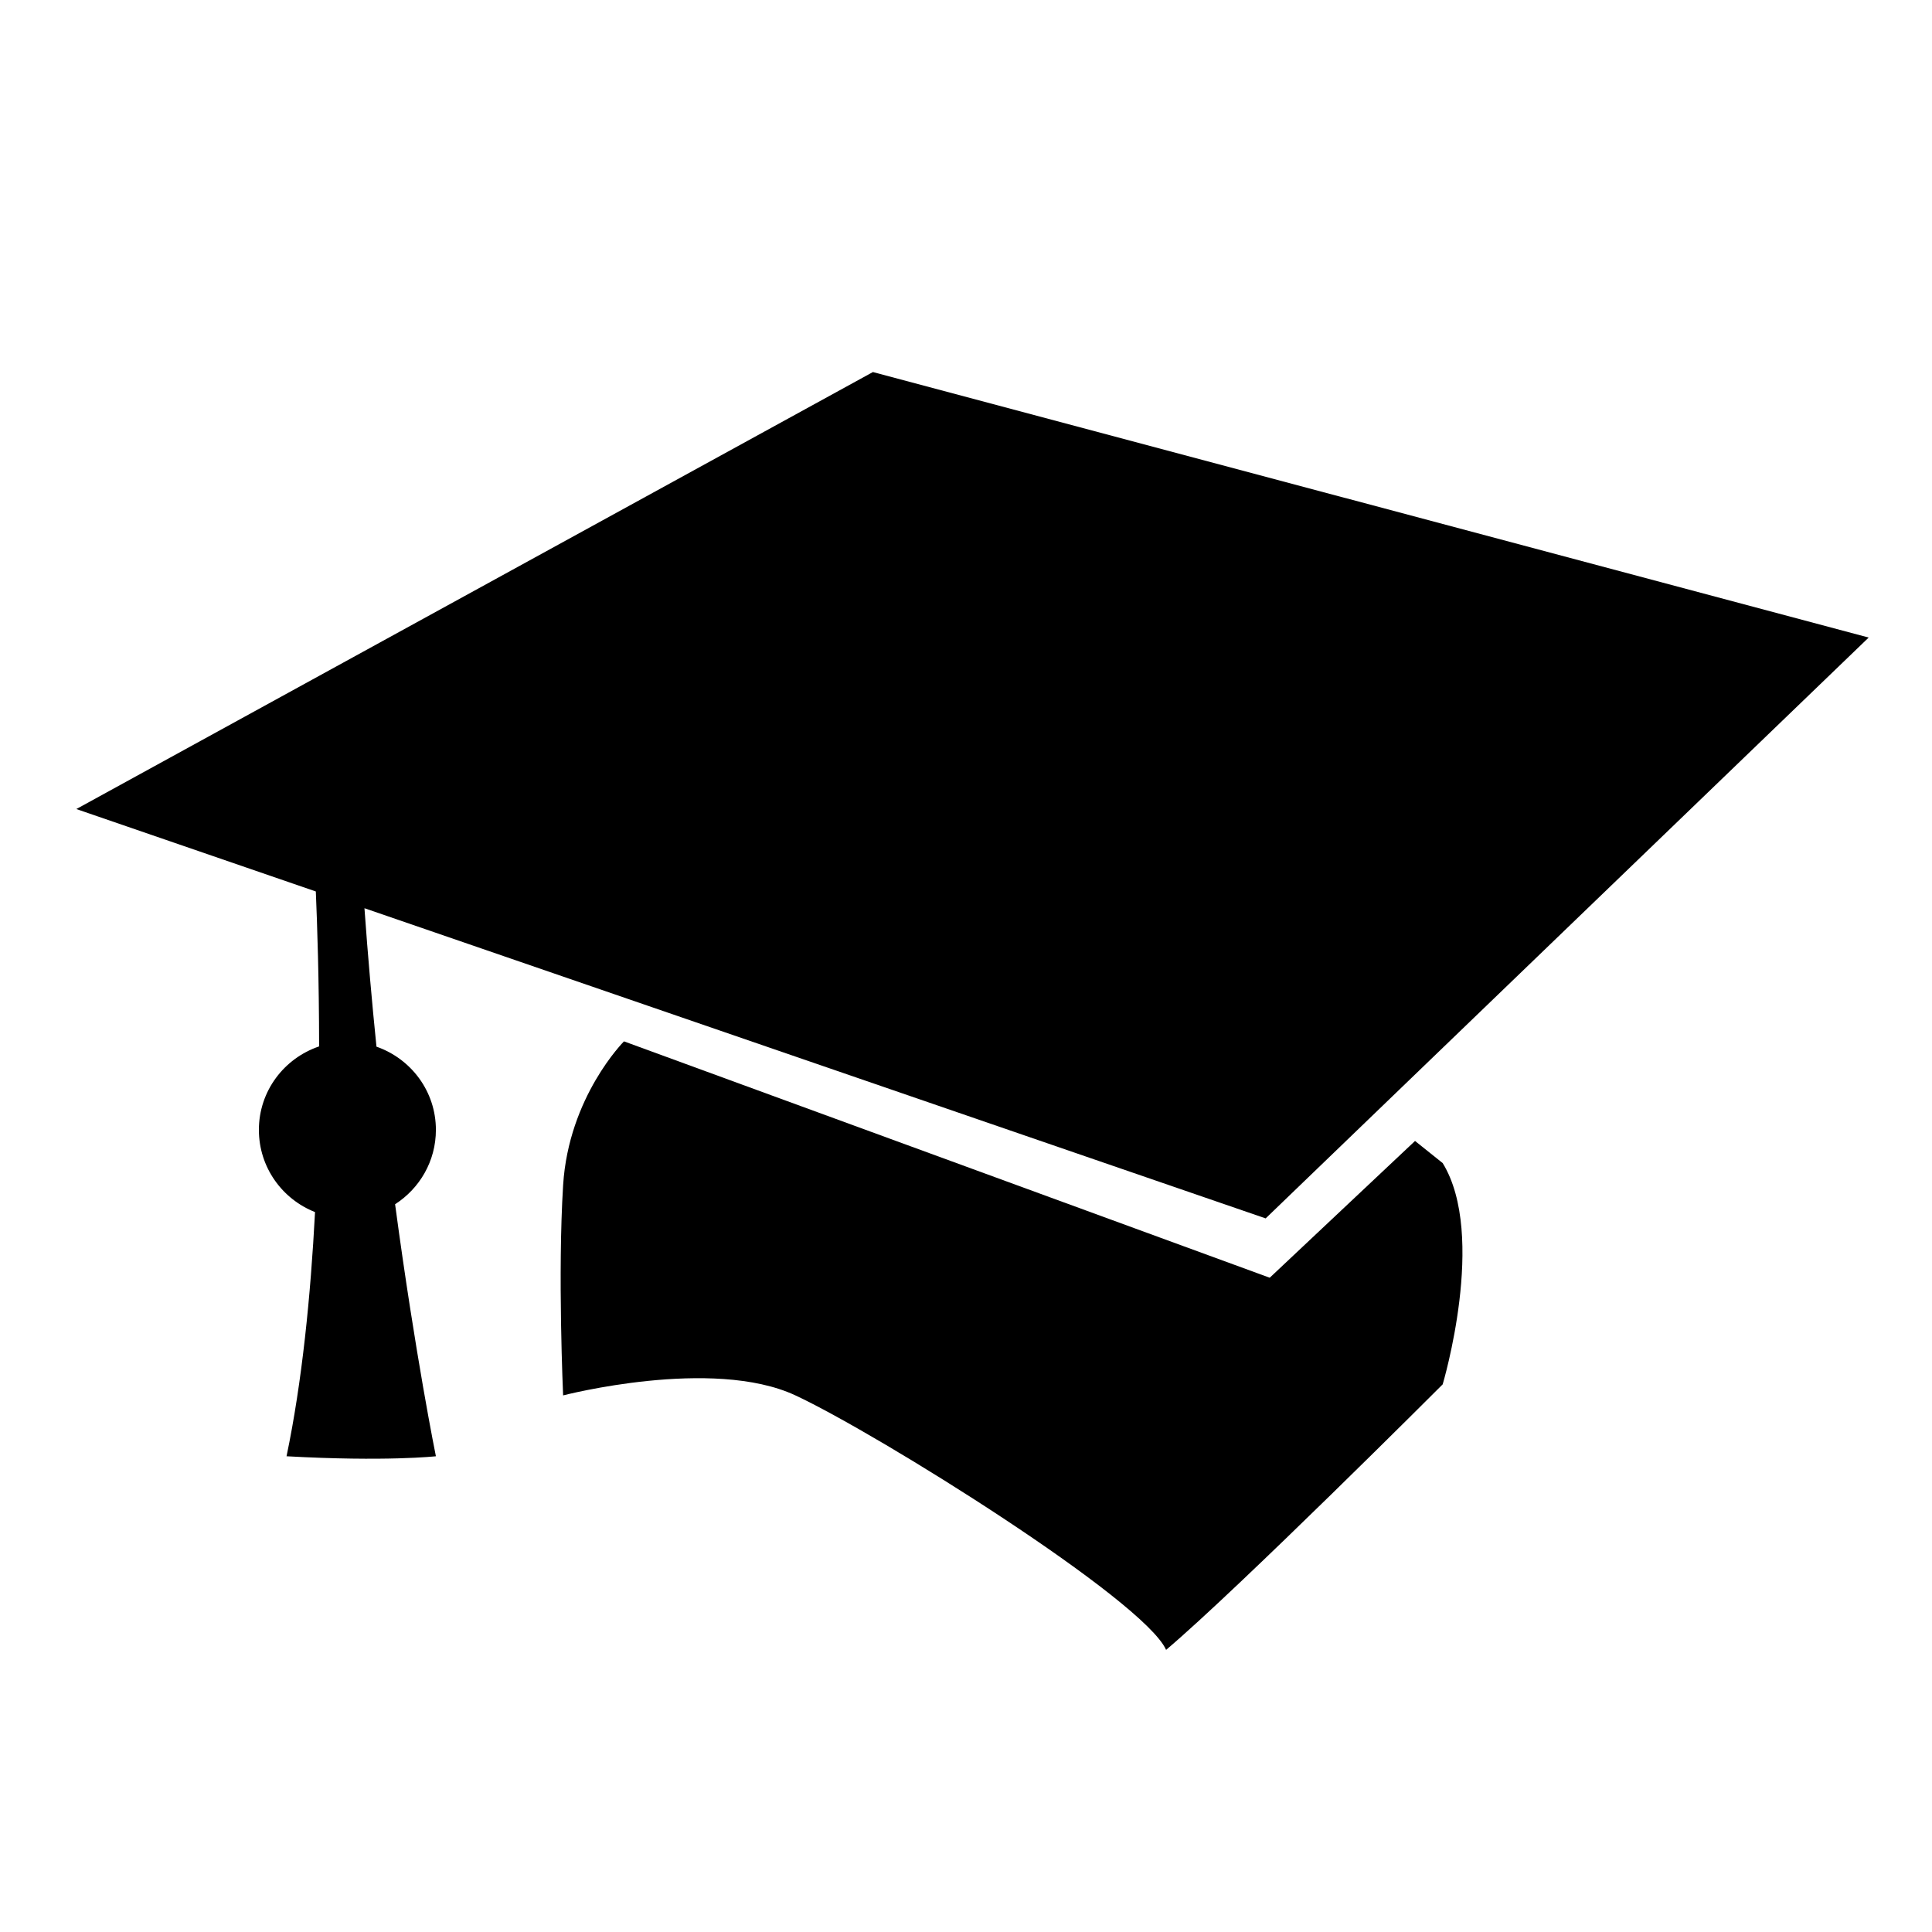
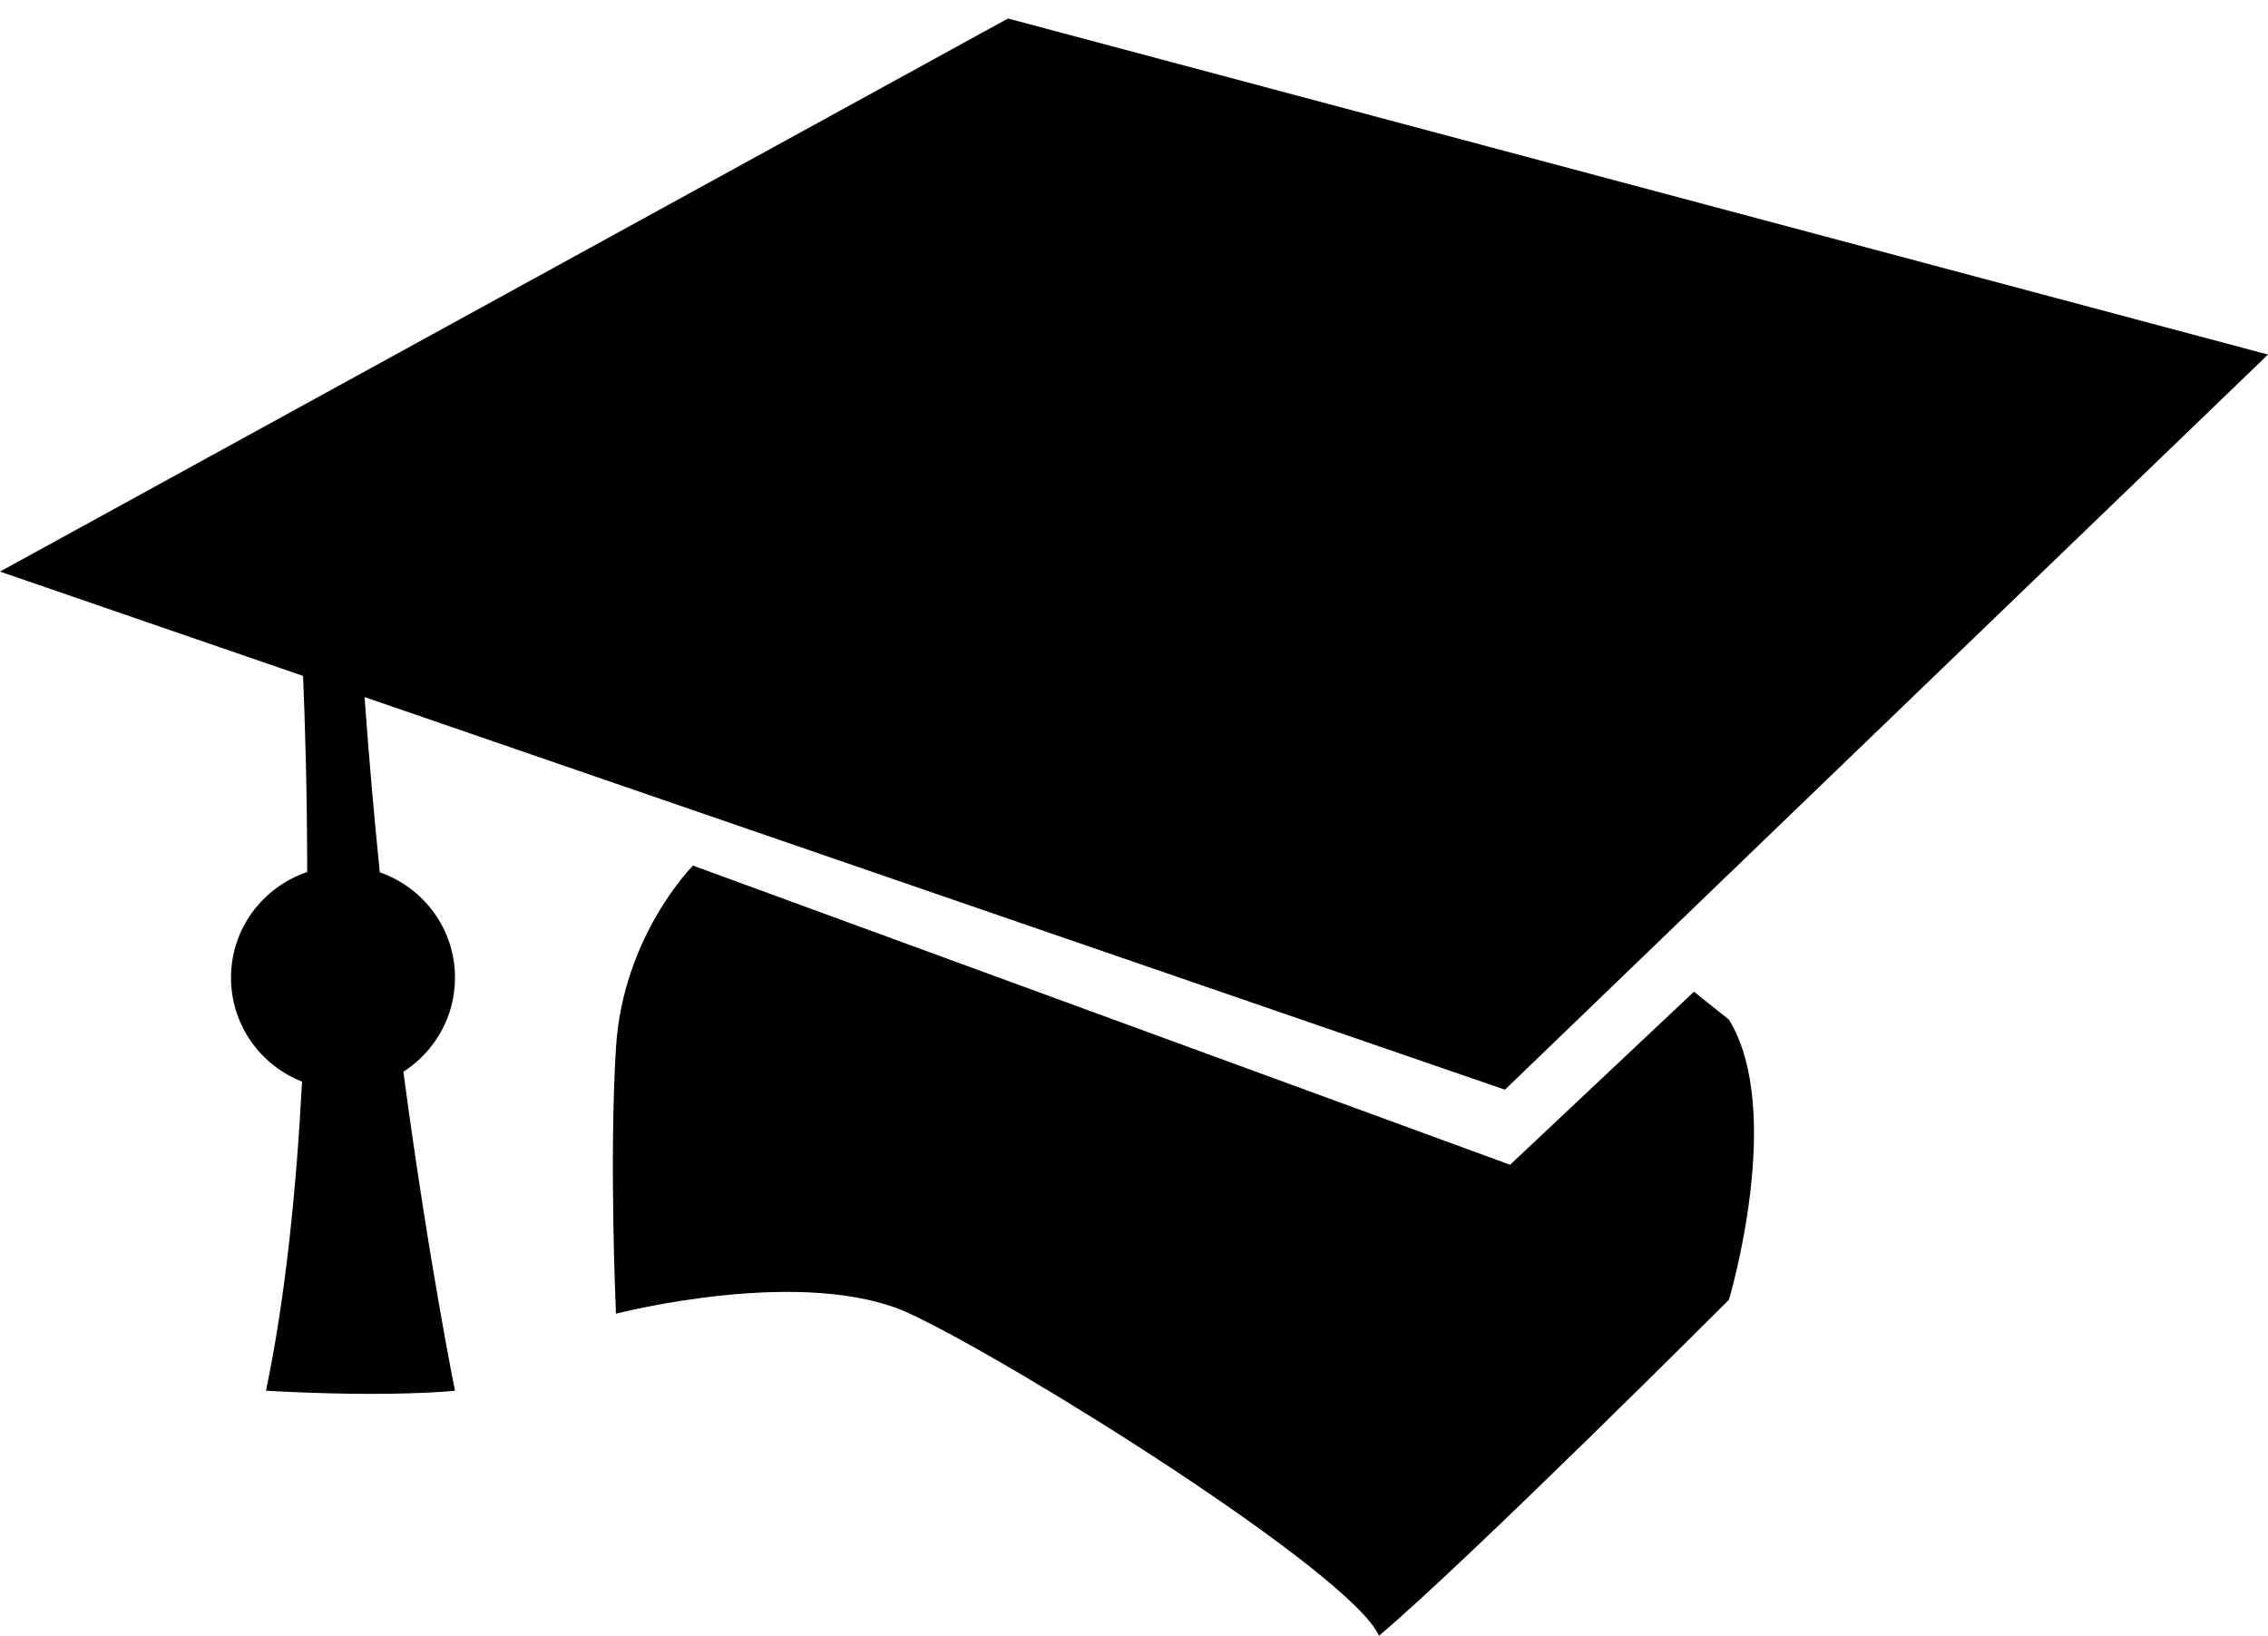
- <svg xmlns="http://www.w3.org/2000/svg" version="1.1" id="Layer_1" x="0px" y="0px" width="100px" height="100px" viewBox="0 0 100 100" enable-background="new 0 0 100 100" xml:space="preserve">
-   <path fill="#000000" d="M22.562,58.482c0-2-1.289-3.682-3.076-4.307c-0.233-2.288-0.445-4.688-0.622-7.166l46.646,16.055L96.722,33  l-51.54-13.743L3.951,41.876l12.396,4.266c0.073,1.705,0.168,4.572,0.17,8.02c-1.808,0.613-3.117,2.306-3.117,4.32  c0,1.938,1.207,3.585,2.906,4.255c-0.227,4.321-0.668,8.788-1.475,12.639c5.154,0.287,7.731,0,7.731,0s-1.058-5.188-2.112-13.045  C21.717,61.517,22.562,60.102,22.562,58.482z" />
-   <path fill="#000000" d="M73.242,59.056l-7.521,7.079L32.297,53.901c0,0-2.864,2.862-3.15,7.444c-0.286,4.582,0,10.881,0,10.881  s7.731-2.005,12.026,0S59.211,82.82,60.357,85.397c3.723-3.148,14.316-13.743,14.316-13.743s2.303-7.708,0-11.453  C73.242,59.056,73.242,59.056,73.242,59.056z" />
+ <svg xmlns="http://www.w3.org/2000/svg" version="1.1" id="Layer_1" x="0px" y="0px" width="92.771px" height="66.896px" viewBox="3.951 18.5 92.771 66.896" enable-background="new 3.951 18.5 92.771 66.896" xml:space="preserve">
+   <path d="M22.562,58.482c0-2-1.289-3.683-3.076-4.308c-0.233-2.288-0.445-4.688-0.622-7.166L65.51,63.064L96.723,33L45.182,19.257  L3.951,41.876l12.396,4.266c0.073,1.705,0.168,4.572,0.17,8.02c-1.808,0.613-3.117,2.306-3.117,4.32  c0,1.938,1.207,3.584,2.906,4.254c-0.227,4.322-0.668,8.789-1.475,12.64c5.154,0.287,7.731,0,7.731,0s-1.058-5.188-2.112-13.045  C21.717,61.518,22.562,60.102,22.562,58.482z" />
+   <path d="M73.242,59.057l-7.521,7.078L32.297,53.9c0,0-2.864,2.863-3.15,7.444c-0.286,4.582,0,10.882,0,10.882s7.731-2.006,12.026,0  c4.295,2.004,18.038,10.594,19.185,13.17c3.723-3.147,14.315-13.742,14.315-13.742s2.304-7.709,0-11.453  C73.242,59.057,73.242,59.057,73.242,59.057z" />
</svg>
